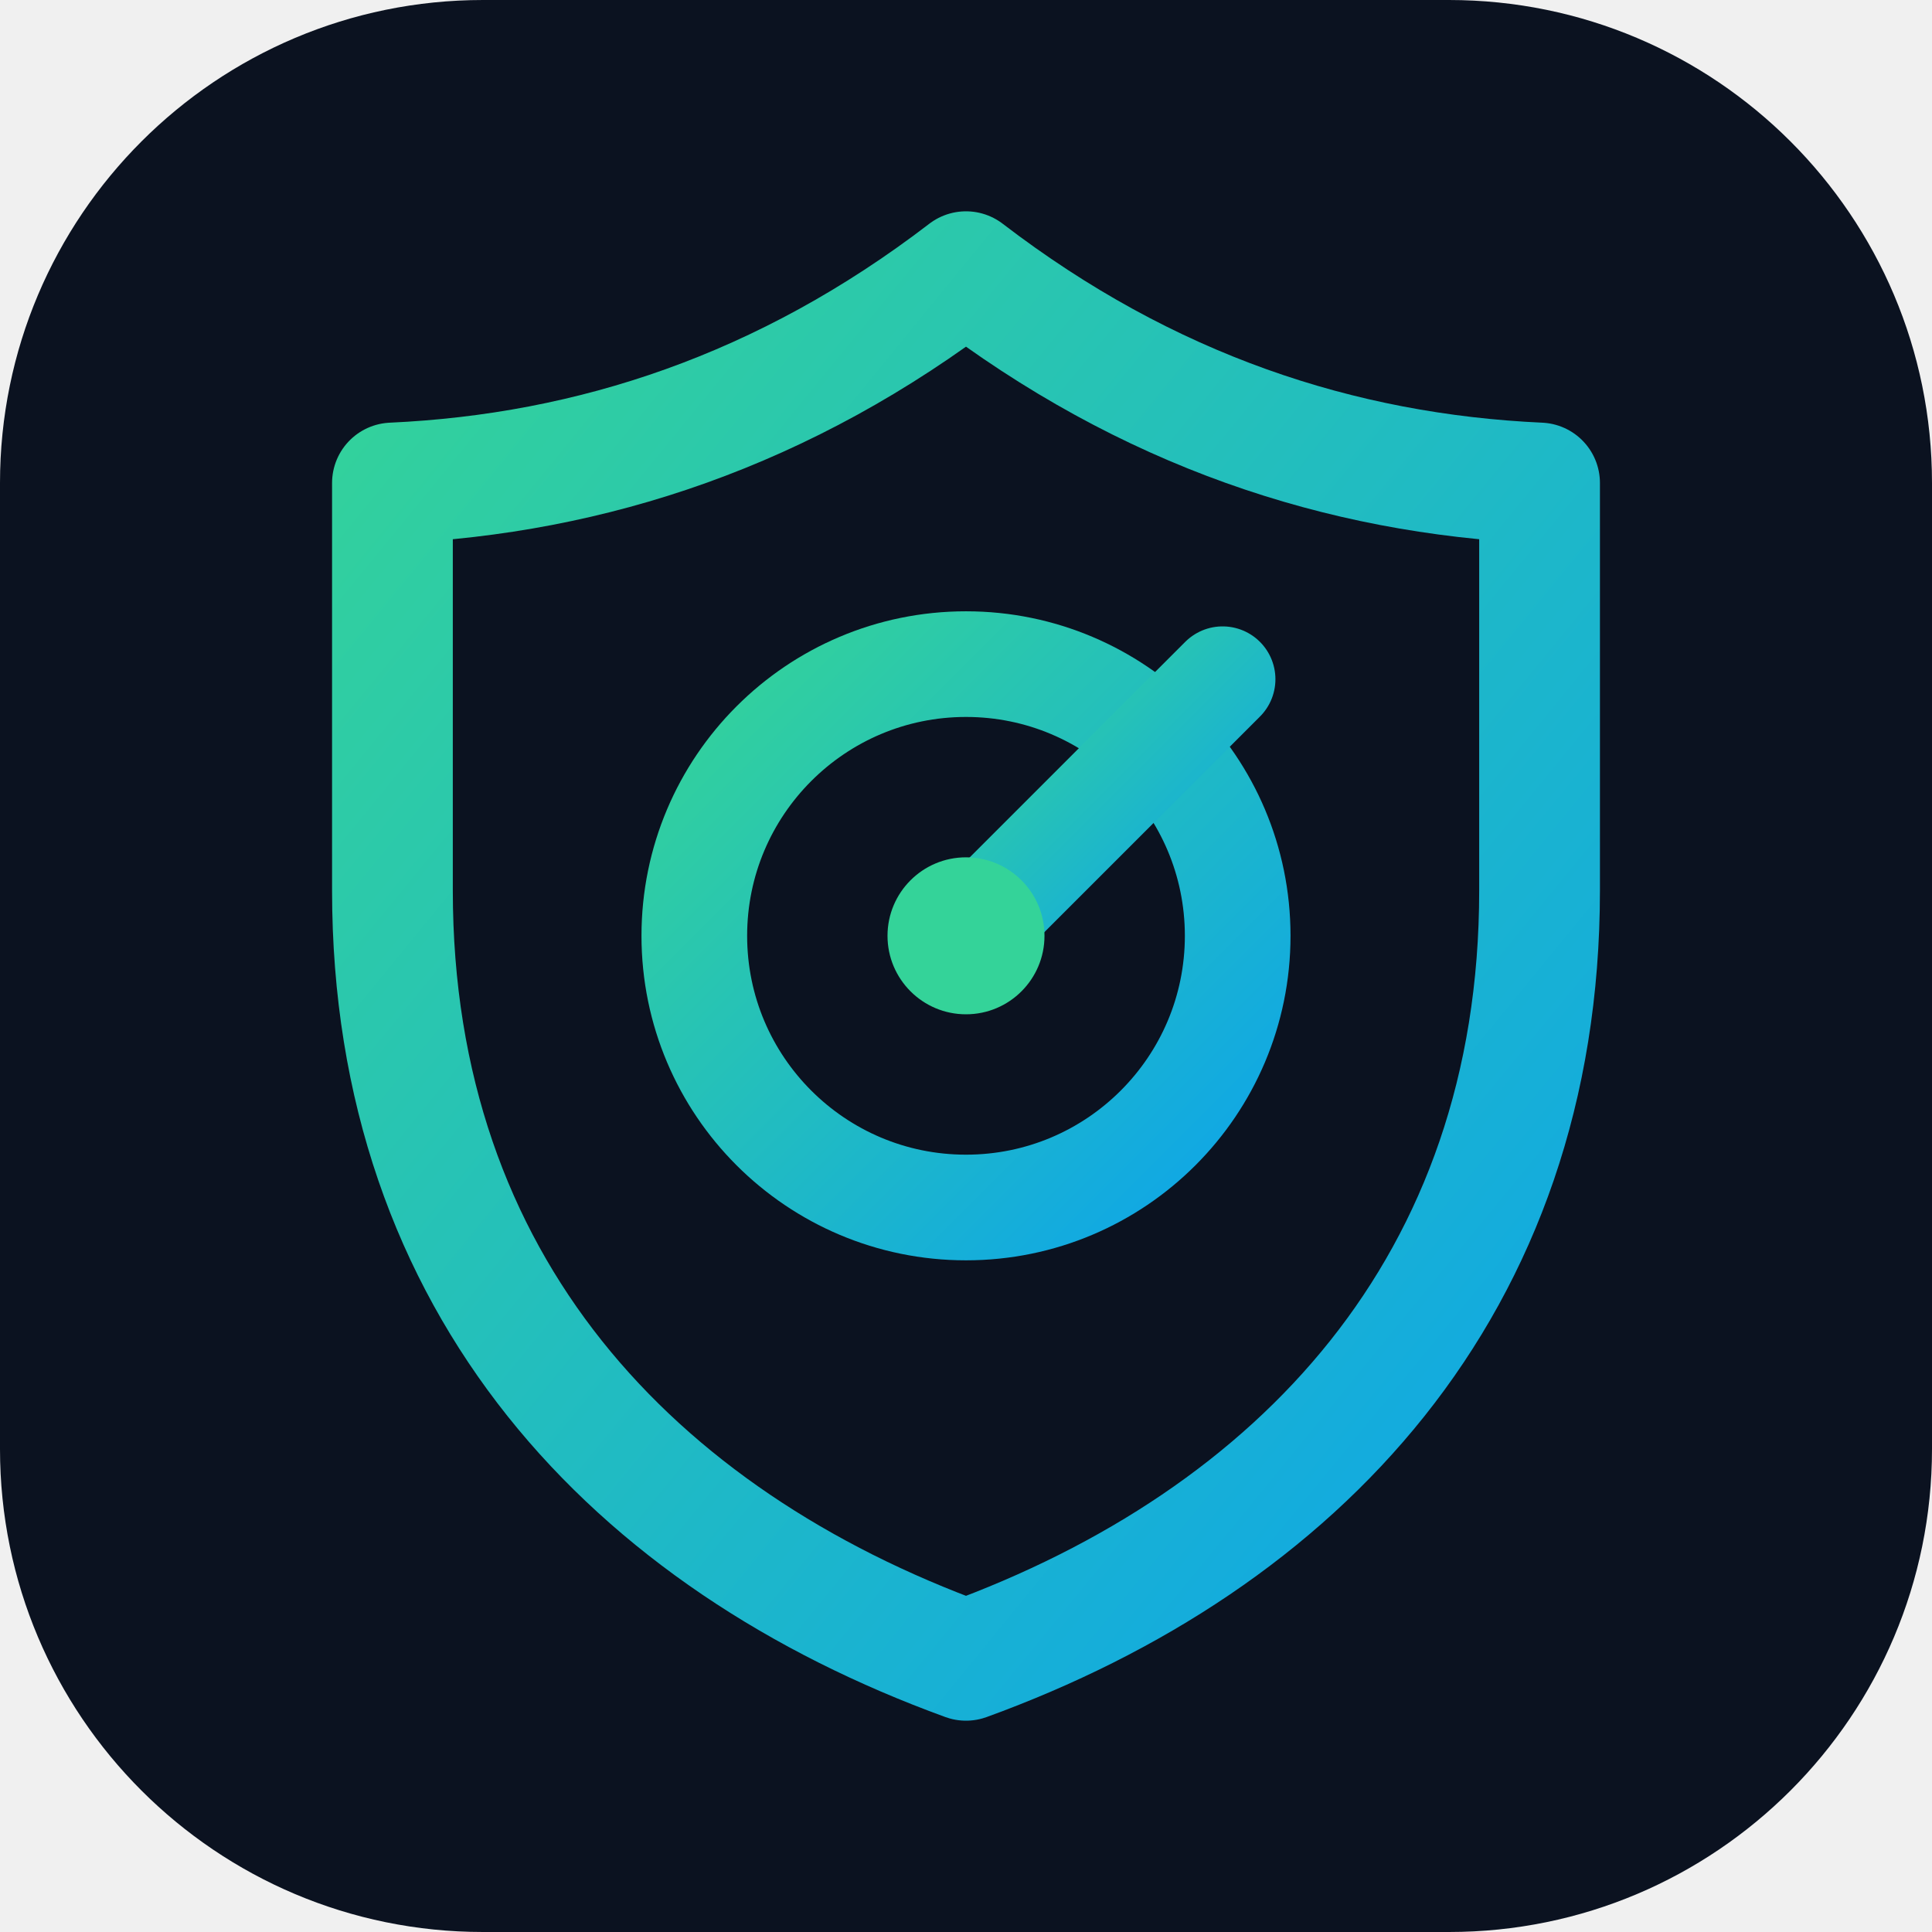
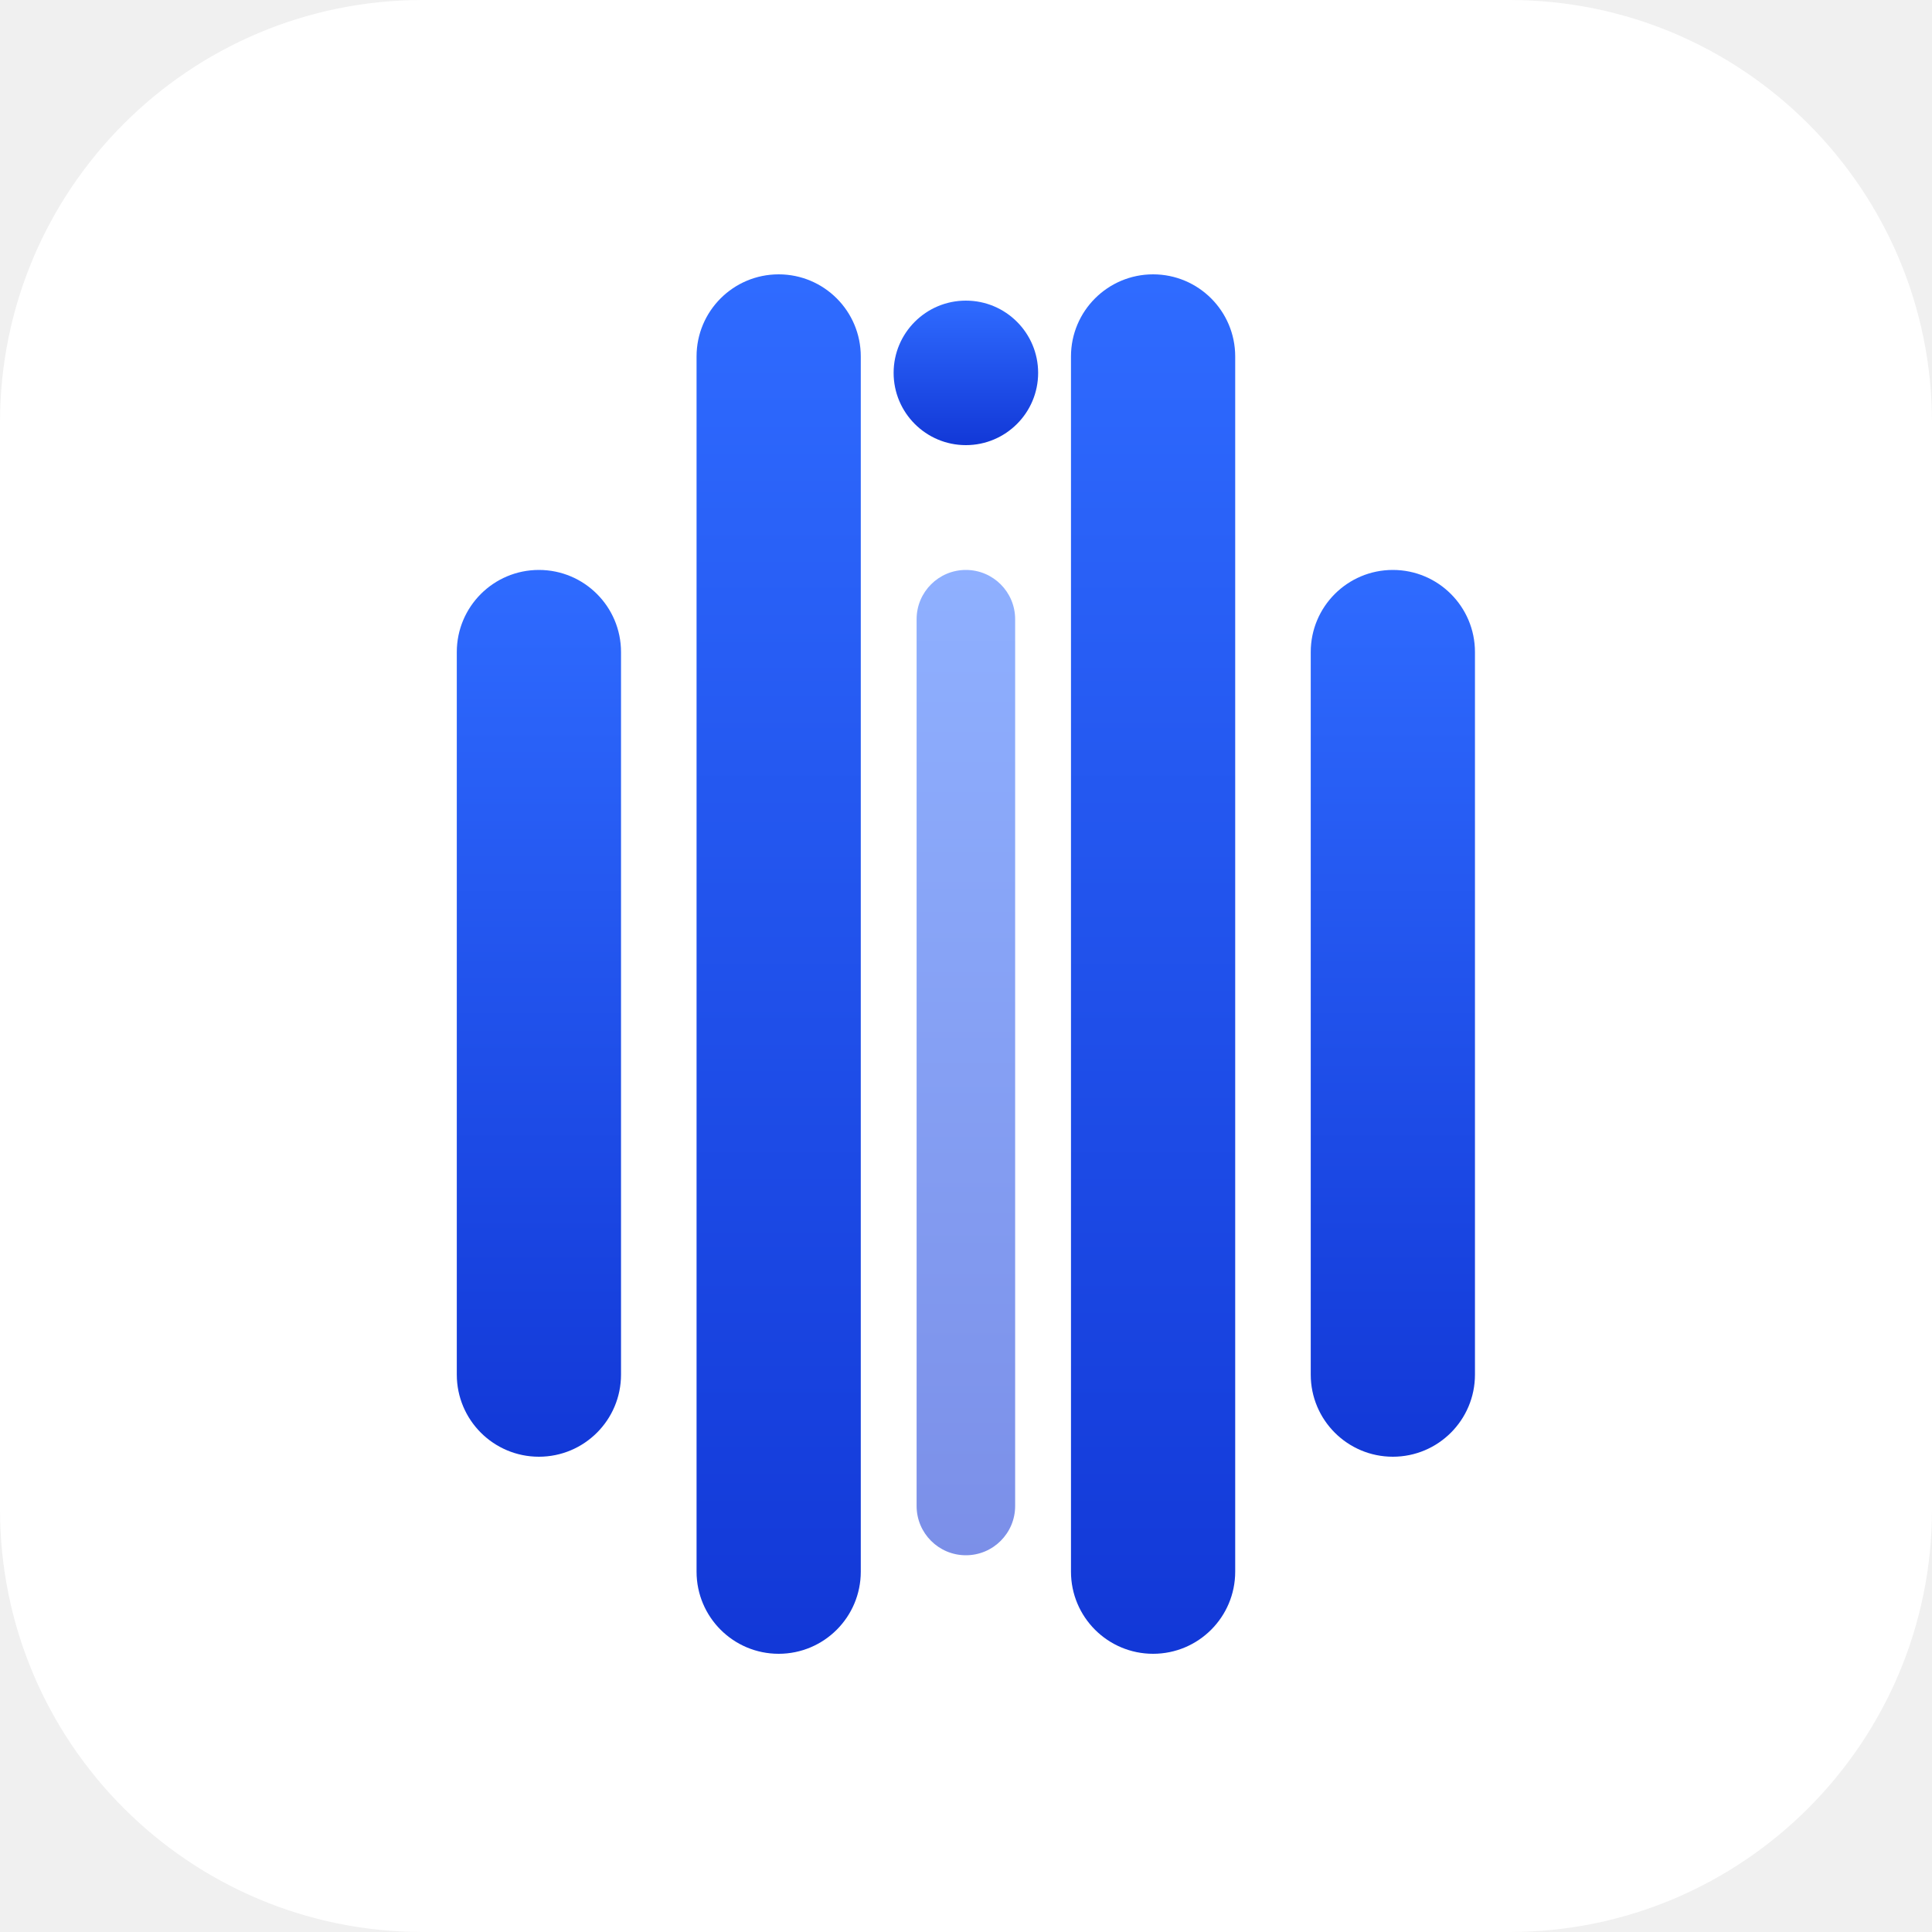
<svg xmlns="http://www.w3.org/2000/svg" viewBox="0 0 64 64">
  <defs>
-     <linearGradient id="g" x1="0" y1="0" x2="1" y2="1">
-       <stop offset="0" stop-color="#34d399" />
-       <stop offset="1" stop-color="#0ea5e9" />
+     <linearGradient id="sx-bar" x1="0" y1="0" x2="0" y2="1">
+       <stop offset="0" stop-color="#2F6BFF" />
+       <stop offset="1" stop-color="#1238D7" />
+     </linearGradient>
+     <linearGradient id="sx-core" x1="0" y1="0" x2="0" y2="1">
+       <stop offset="0" stop-color="#8FB0FF" />
+       <stop offset="1" stop-color="#7B8FE8" />
    </linearGradient>
  </defs>
-   <rect width="64" height="64" rx="16" fill="#0b1220" />
-   <path d="M32 9c6 4.6 12.4 6.7 19 7v13.5C51 42.6 43 51 32 55 21 51 13 42.6 13 29.5V16c6.6-.3 13-2.4 19-7z" fill="none" stroke="url(#g)" stroke-width="4" stroke-linejoin="round" />
-   <circle cx="32" cy="31" r="9" fill="none" stroke="url(#g)" stroke-width="3.5" />
-   <path d="M32 31l8.5-8.5" stroke="url(#g)" stroke-width="3.5" stroke-linecap="round" />
-   <circle cx="32" cy="31" r="2.6" fill="#34d399" />
+   <rect width="64" height="64" rx="14" fill="#FFFFFF" />
+   <g transform="translate(13.5 8) scale(0.1088)">
+     <rect x="15" y="100" width="50" height="270" rx="25" fill="url(#sx-bar)" />
+     <rect x="88" y="10" width="50" height="420" rx="25" fill="url(#sx-bar)" />
+     <rect x="155" y="100" width="30" height="300" rx="15" fill="url(#sx-core)" />
+     <circle cx="170" cy="40" r="22" fill="url(#sx-bar)" />
+     <rect x="202" y="10" width="50" height="420" rx="25" fill="url(#sx-bar)" />
+     <rect x="275" y="100" width="50" height="270" rx="25" fill="url(#sx-bar)" />
+   </g>
</svg>
